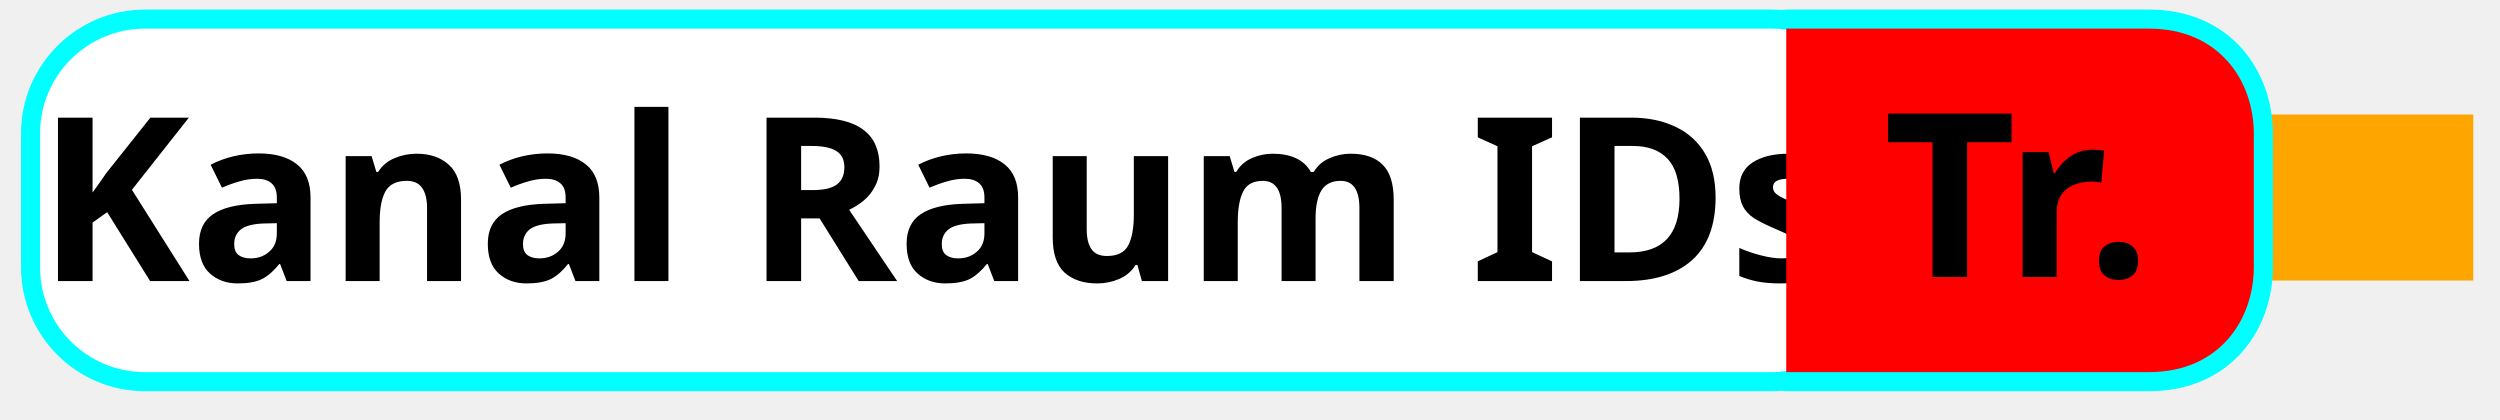
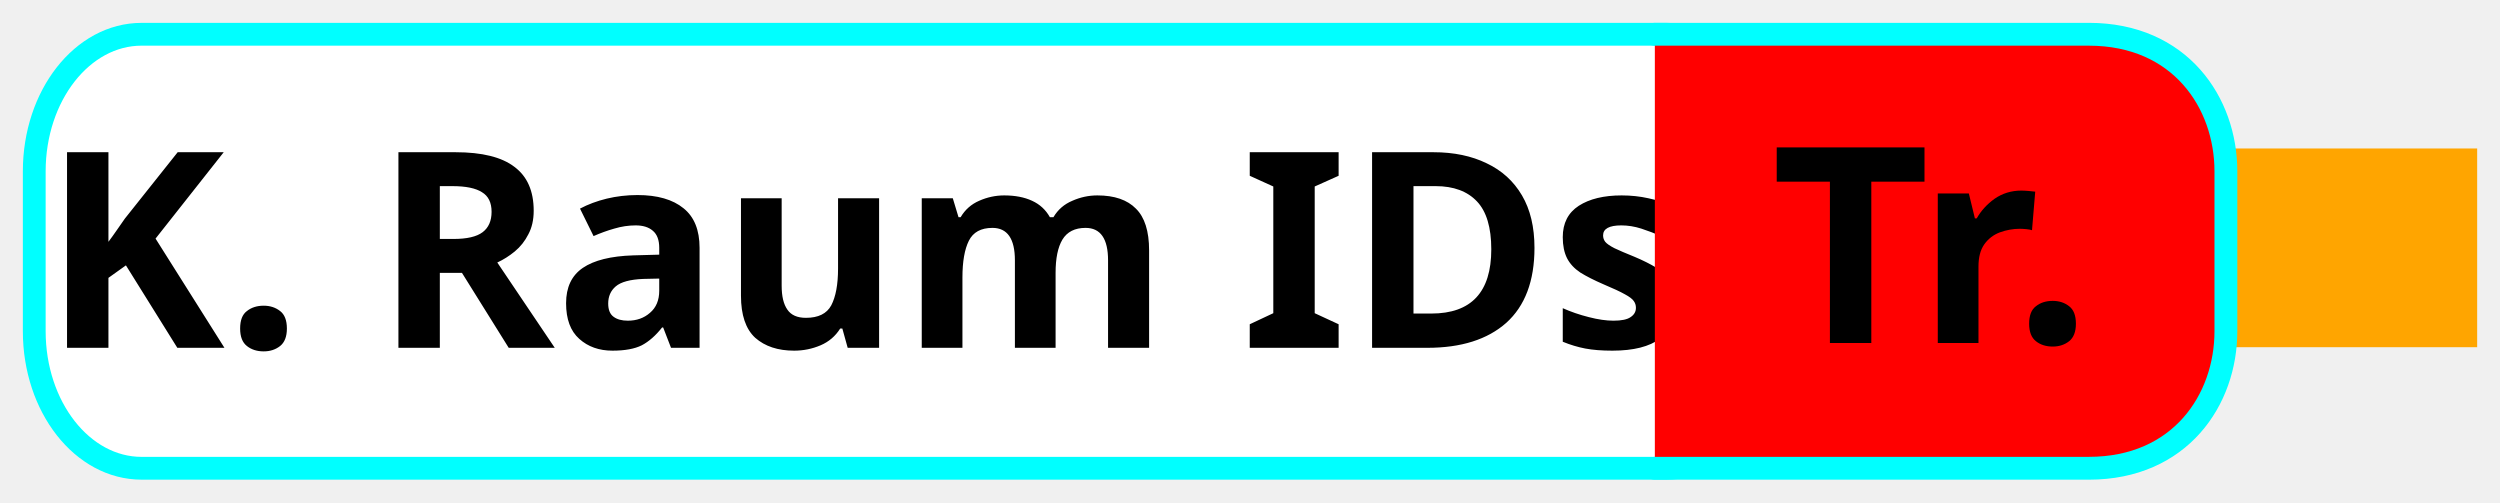
- <svg xmlns="http://www.w3.org/2000/svg" width="131" height="22" id="svg2" version="1.1">
+ <svg xmlns="http://www.w3.org/2000/svg" width="109.446" height="22" id="svg2" version="1.1">
  <defs id="defs4" />
-   <g id="layer1" transform="translate(-238,-340)">
+   <g id="layer1" transform="translate(-259.1536,-339.5)">
    <g transform="translate(-44.4,-122)" id="layer1-9">
      <rect ry="0" y="468" x="401" height="8.7" width="11" id="rect3768" style="color:#000000;fill:#ffa500;fill-opacity:1;fill-rule:nonzero;stroke:none;stroke-width:1;marker:none;visibility:visible;display:inline;overflow:visible;enable-background:accumulate" />
-       <rect rx="6" ry="6" y="463" x="284" height="19" width="97.2" id="rect2991-1" style="color:#000000;fill:#ffffff;fill-opacity:1;stroke:#00ffff;stroke-width:0.998;stroke-linecap:round;stroke-linejoin:miter;stroke-miterlimit:0;stroke-opacity:1;stroke-dasharray:none;stroke-dashoffset:0;marker:none;visibility:visible;display:inline;overflow:visible;enable-background:accumulate" />
-       <text xml:space="preserve" style="font-size:12px;font-style:normal;font-weight:bold;line-height:125%;letter-spacing:0px;word-spacing:0px;fill:#000000;fill-opacity:1;stroke:none;font-family:Sans;-inkscape-font-specification:Sans Bold" x="284.36" y="461.725" id="text3832">
-         <tspan id="tspan3834" x="284.36" y="461.725" />
-         <tspan id="tspan3783" x="284.36" y="476.725">Kanal Raum IDs</tspan>
+       <rect rx="4.7" ry="6" y="463" x="305.053" height="19" width="76.147" id="rect2991-1" style="color:#000000;fill:#ffffff;fill-opacity:1;stroke:#00ffff;stroke-width:0.998;stroke-linecap:round;stroke-linejoin:miter;stroke-miterlimit:0;stroke-opacity:1;stroke-dasharray:none;stroke-dashoffset:0;marker:none;visibility:visible;display:inline;overflow:visible;enable-background:accumulate" />
+       <text xml:space="preserve" style="font-size:12px;font-style:normal;font-weight:bold;line-height:125%;letter-spacing:0px;word-spacing:0px;fill:#000000;fill-opacity:1;stroke:none;font-family:Sans;-inkscape-font-specification:Sans Bold" x="305.412" y="461.725" id="text3832">
+         <tspan id="tspan3834" x="305.412" y="461.725" />
+         <tspan id="tspan3783" x="305.412" y="476.725">K. Raum IDs</tspan>
      </text>
      <path style="color:#000000;fill:#ff0000;fill-opacity:1;stroke:#00ffff;stroke-width:1;stroke-linecap:round;stroke-linejoin:miter;stroke-miterlimit:0;stroke-opacity:1;stroke-dasharray:none;stroke-dashoffset:0;marker:none;visibility:visible;display:inline;overflow:visible;enable-background:accumulate" d="m 376,463 c 7,0 3,0 6,0 l 13,0 c 4,0 6,3 6,6 l 0,7 c 0,3 -2,6 -6,6 l -13,0 c -3,0 -1,0 -6,0" id="rect2998" />
      <text xml:space="preserve" style="font-size:12px;font-style:normal;font-weight:bold;line-height:125%;letter-spacing:0px;word-spacing:0px;fill:#000000;fill-opacity:1;stroke:none;font-family:Sans;-inkscape-font-specification:Sans Bold" x="381.1" y="476.515" id="text3832-7">
        <tspan id="tspan3834-4" x="381.1" y="476.515">Tr.</tspan>
      </text>
    </g>
  </g>
</svg>
